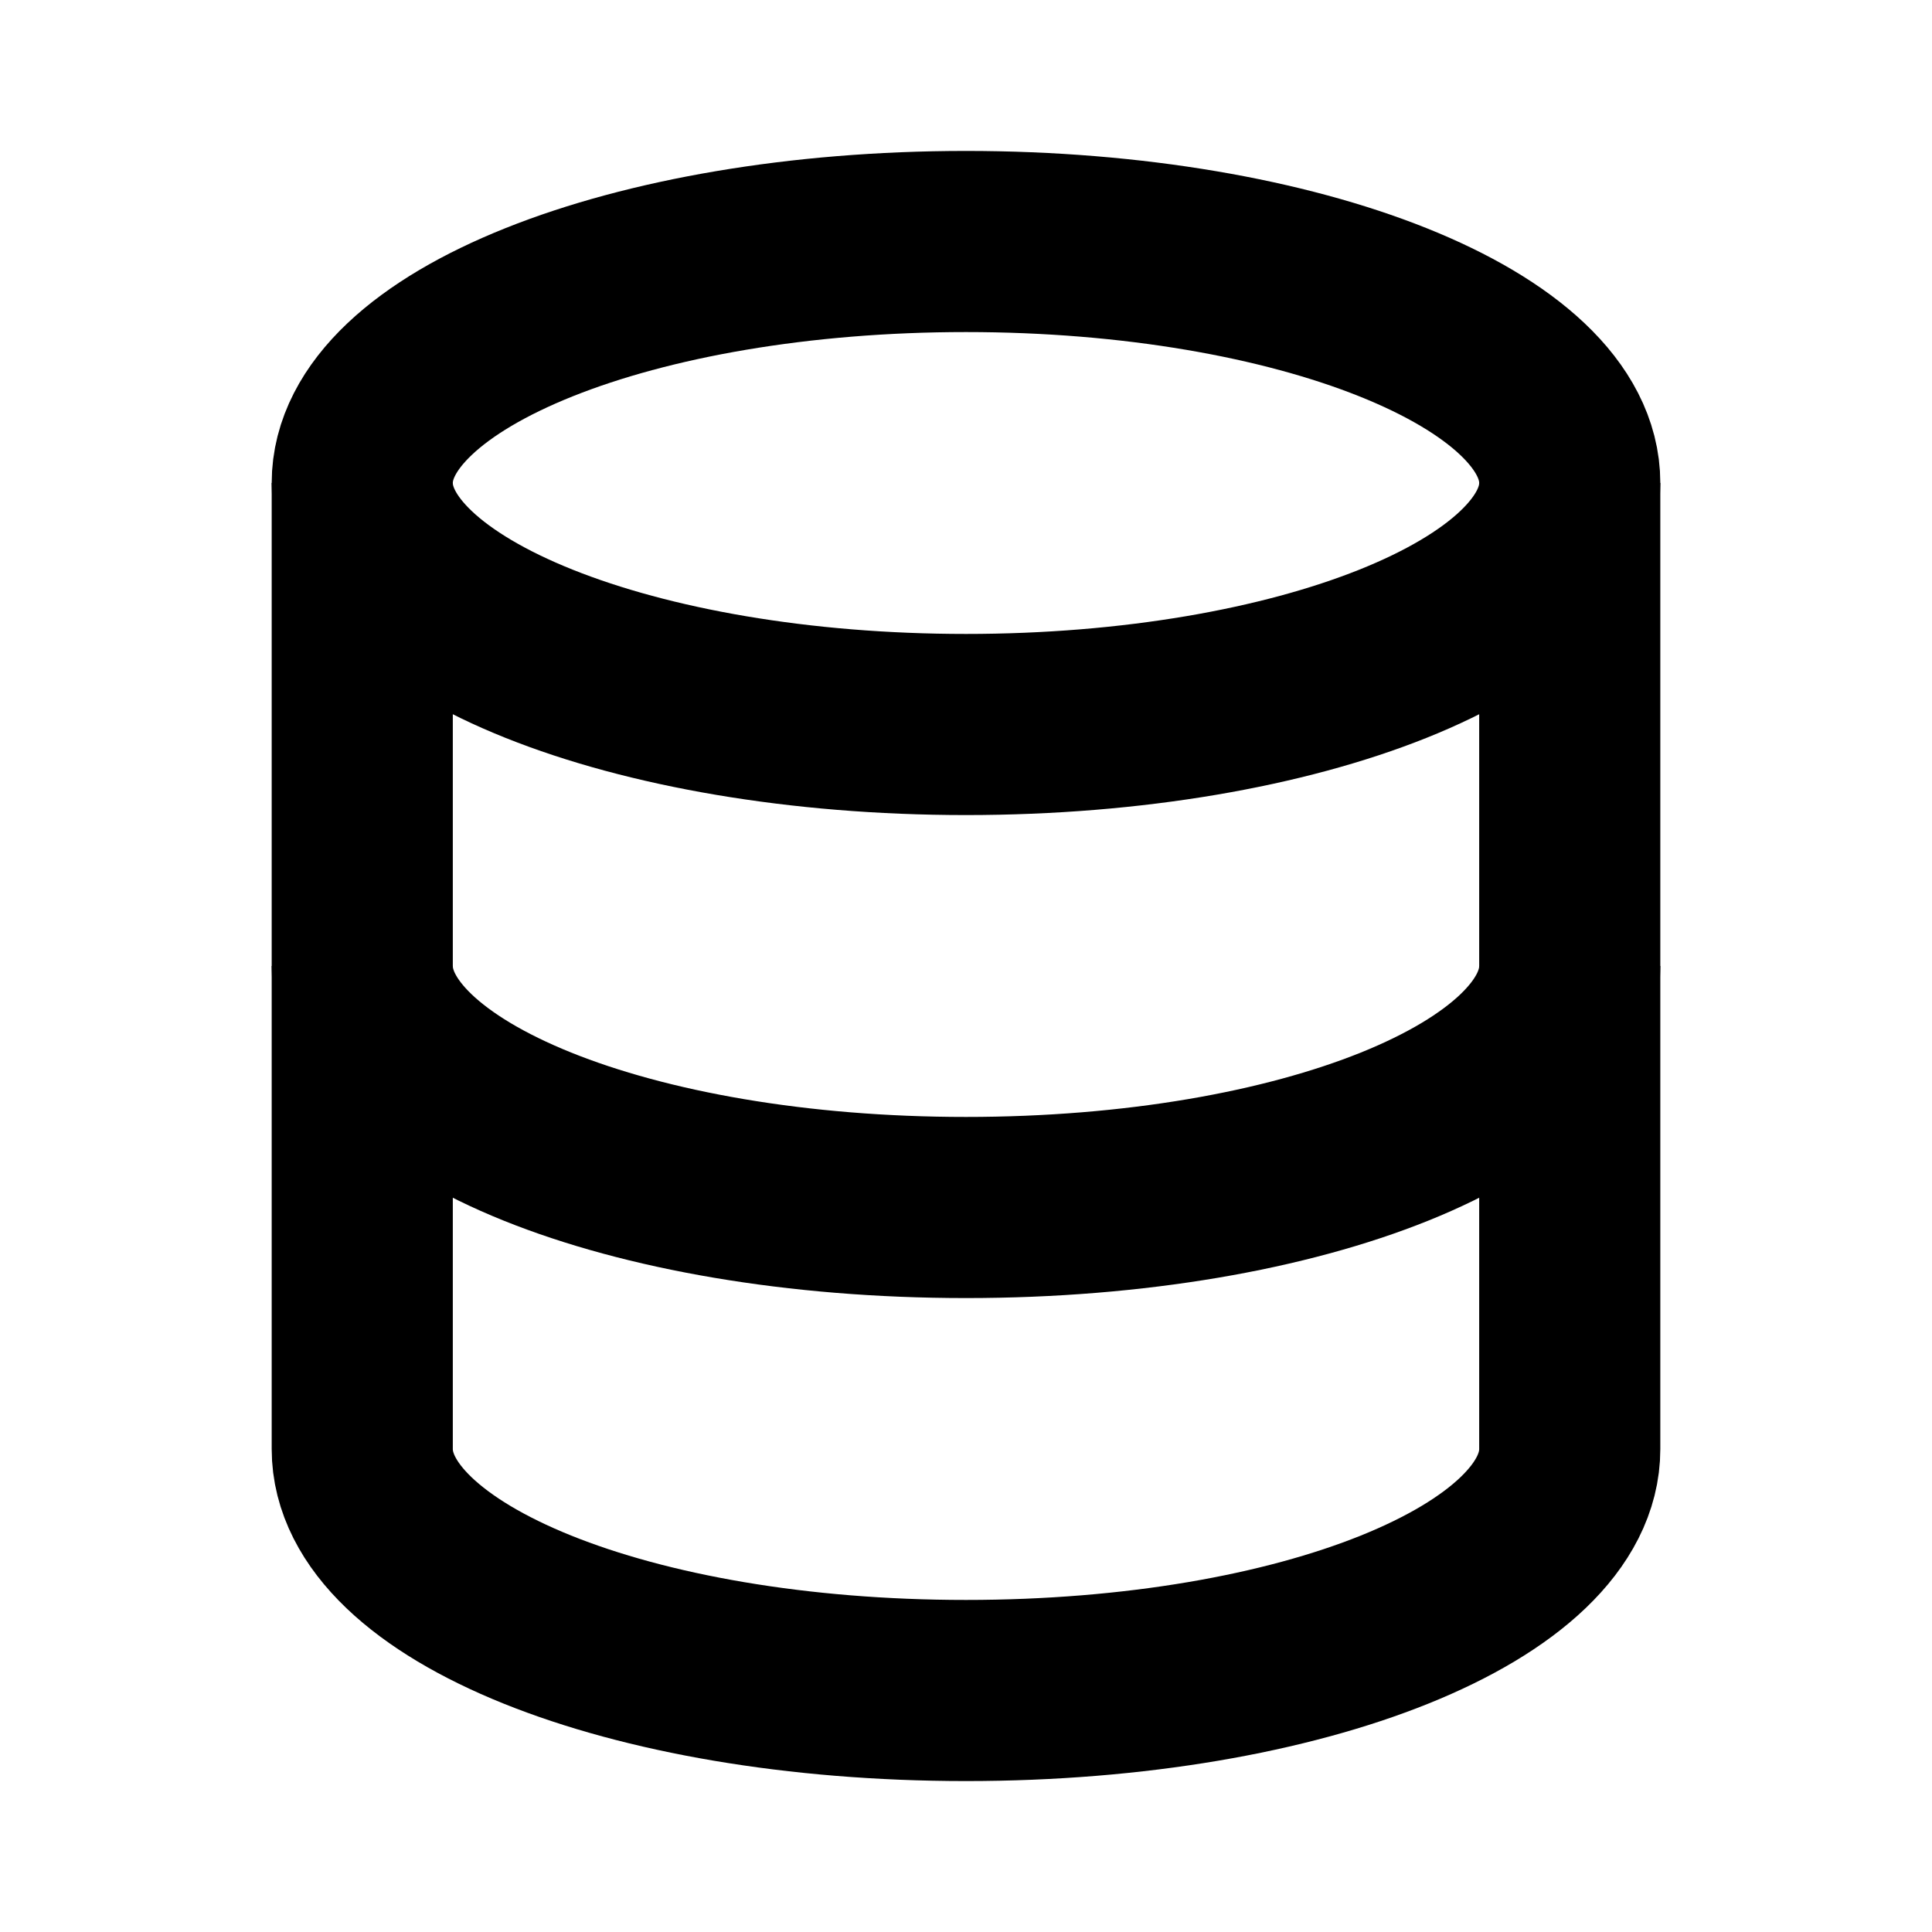
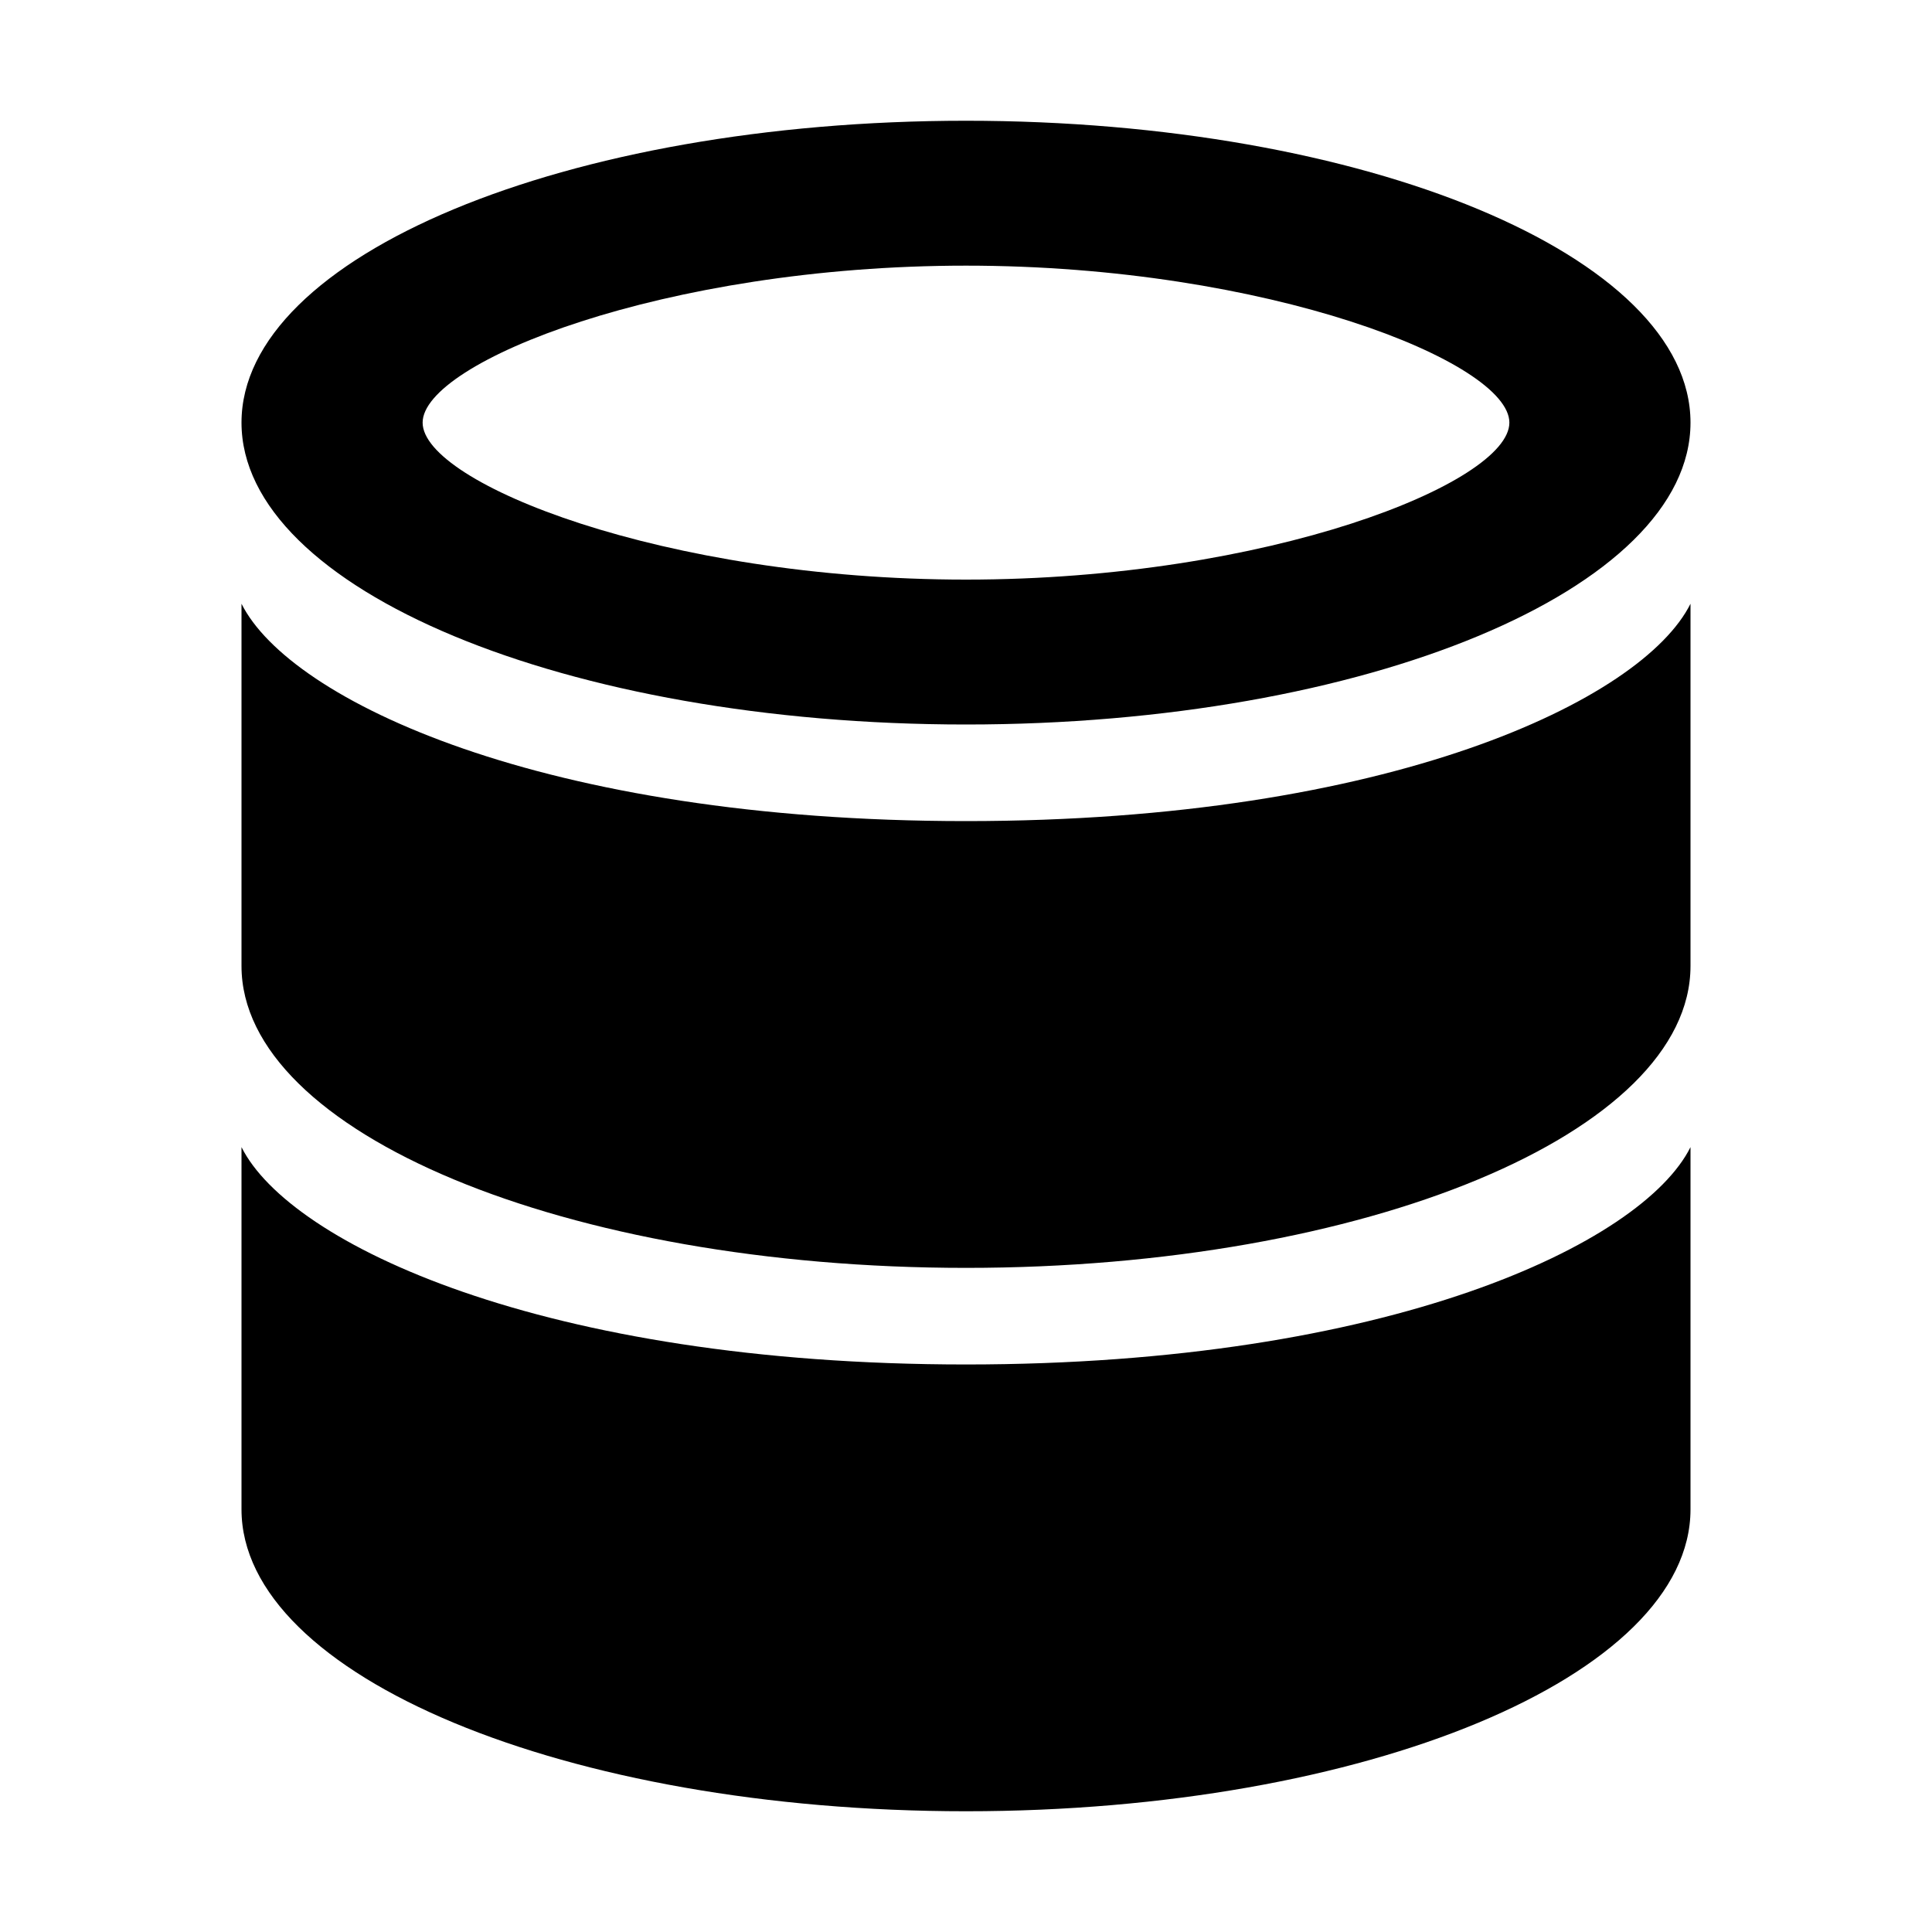
<svg xmlns="http://www.w3.org/2000/svg" width="16" height="16" viewBox="0 0 16 16">
-   <ellipse cx="8" cy="4" rx="5" ry="2" fill="none" stroke="currentColor" stroke-width="1.5" />
-   <path d="M 3 4 L 3 8 C 3 9.1 5.2 10 8 10 C 10.8 10 13 9.1 13 8 L 13 4" fill="none" stroke="currentColor" stroke-width="1.5" />
-   <path d="M 3 8 L 3 12 C 3 13.1 5.2 14 8 14 C 10.8 14 13 13.1 13 12 L 13 8" fill="none" stroke="currentColor" stroke-width="1.5" />
+   <path fill="currentColor" class="ColorScheme-Text" fill-rule="evenodd" d="M 8 1 C 4.69 1 2 2.12 2 3.5 C 2 4.88 4.69 6 8 6 C 11.31 6 14 4.88 14 3.5 C 14 2.12 11.31 1 8 1 Z M 8 2.2 C 10.5 2.2 12.5 3 12.5 3.5 C 12.5 4 10.5 4.8 8 4.8 C 5.5 4.8 3.5 4 3.5 3.5 C 3.5 3 5.5 2.2 8 2.2 Z M 2 5 L 2 8 C 2 9.38 4.69 10.5 8 10.5 C 11.31 10.5 14 9.38 14 8 L 14 5 C 13.6 5.8 11.5 6.8 8 6.8 C 4.5 6.8 2.4 5.8 2 5 Z M 2 9.5 L 2 12.5 C 2 13.88 4.69 15 8 15 C 11.31 15 14 13.88 14 12.5 L 14 9.5 C 13.6 10.3 11.5 11.3 8 11.3 C 4.5 11.3 2.4 10.3 2 9.5 Z" />
</svg>
